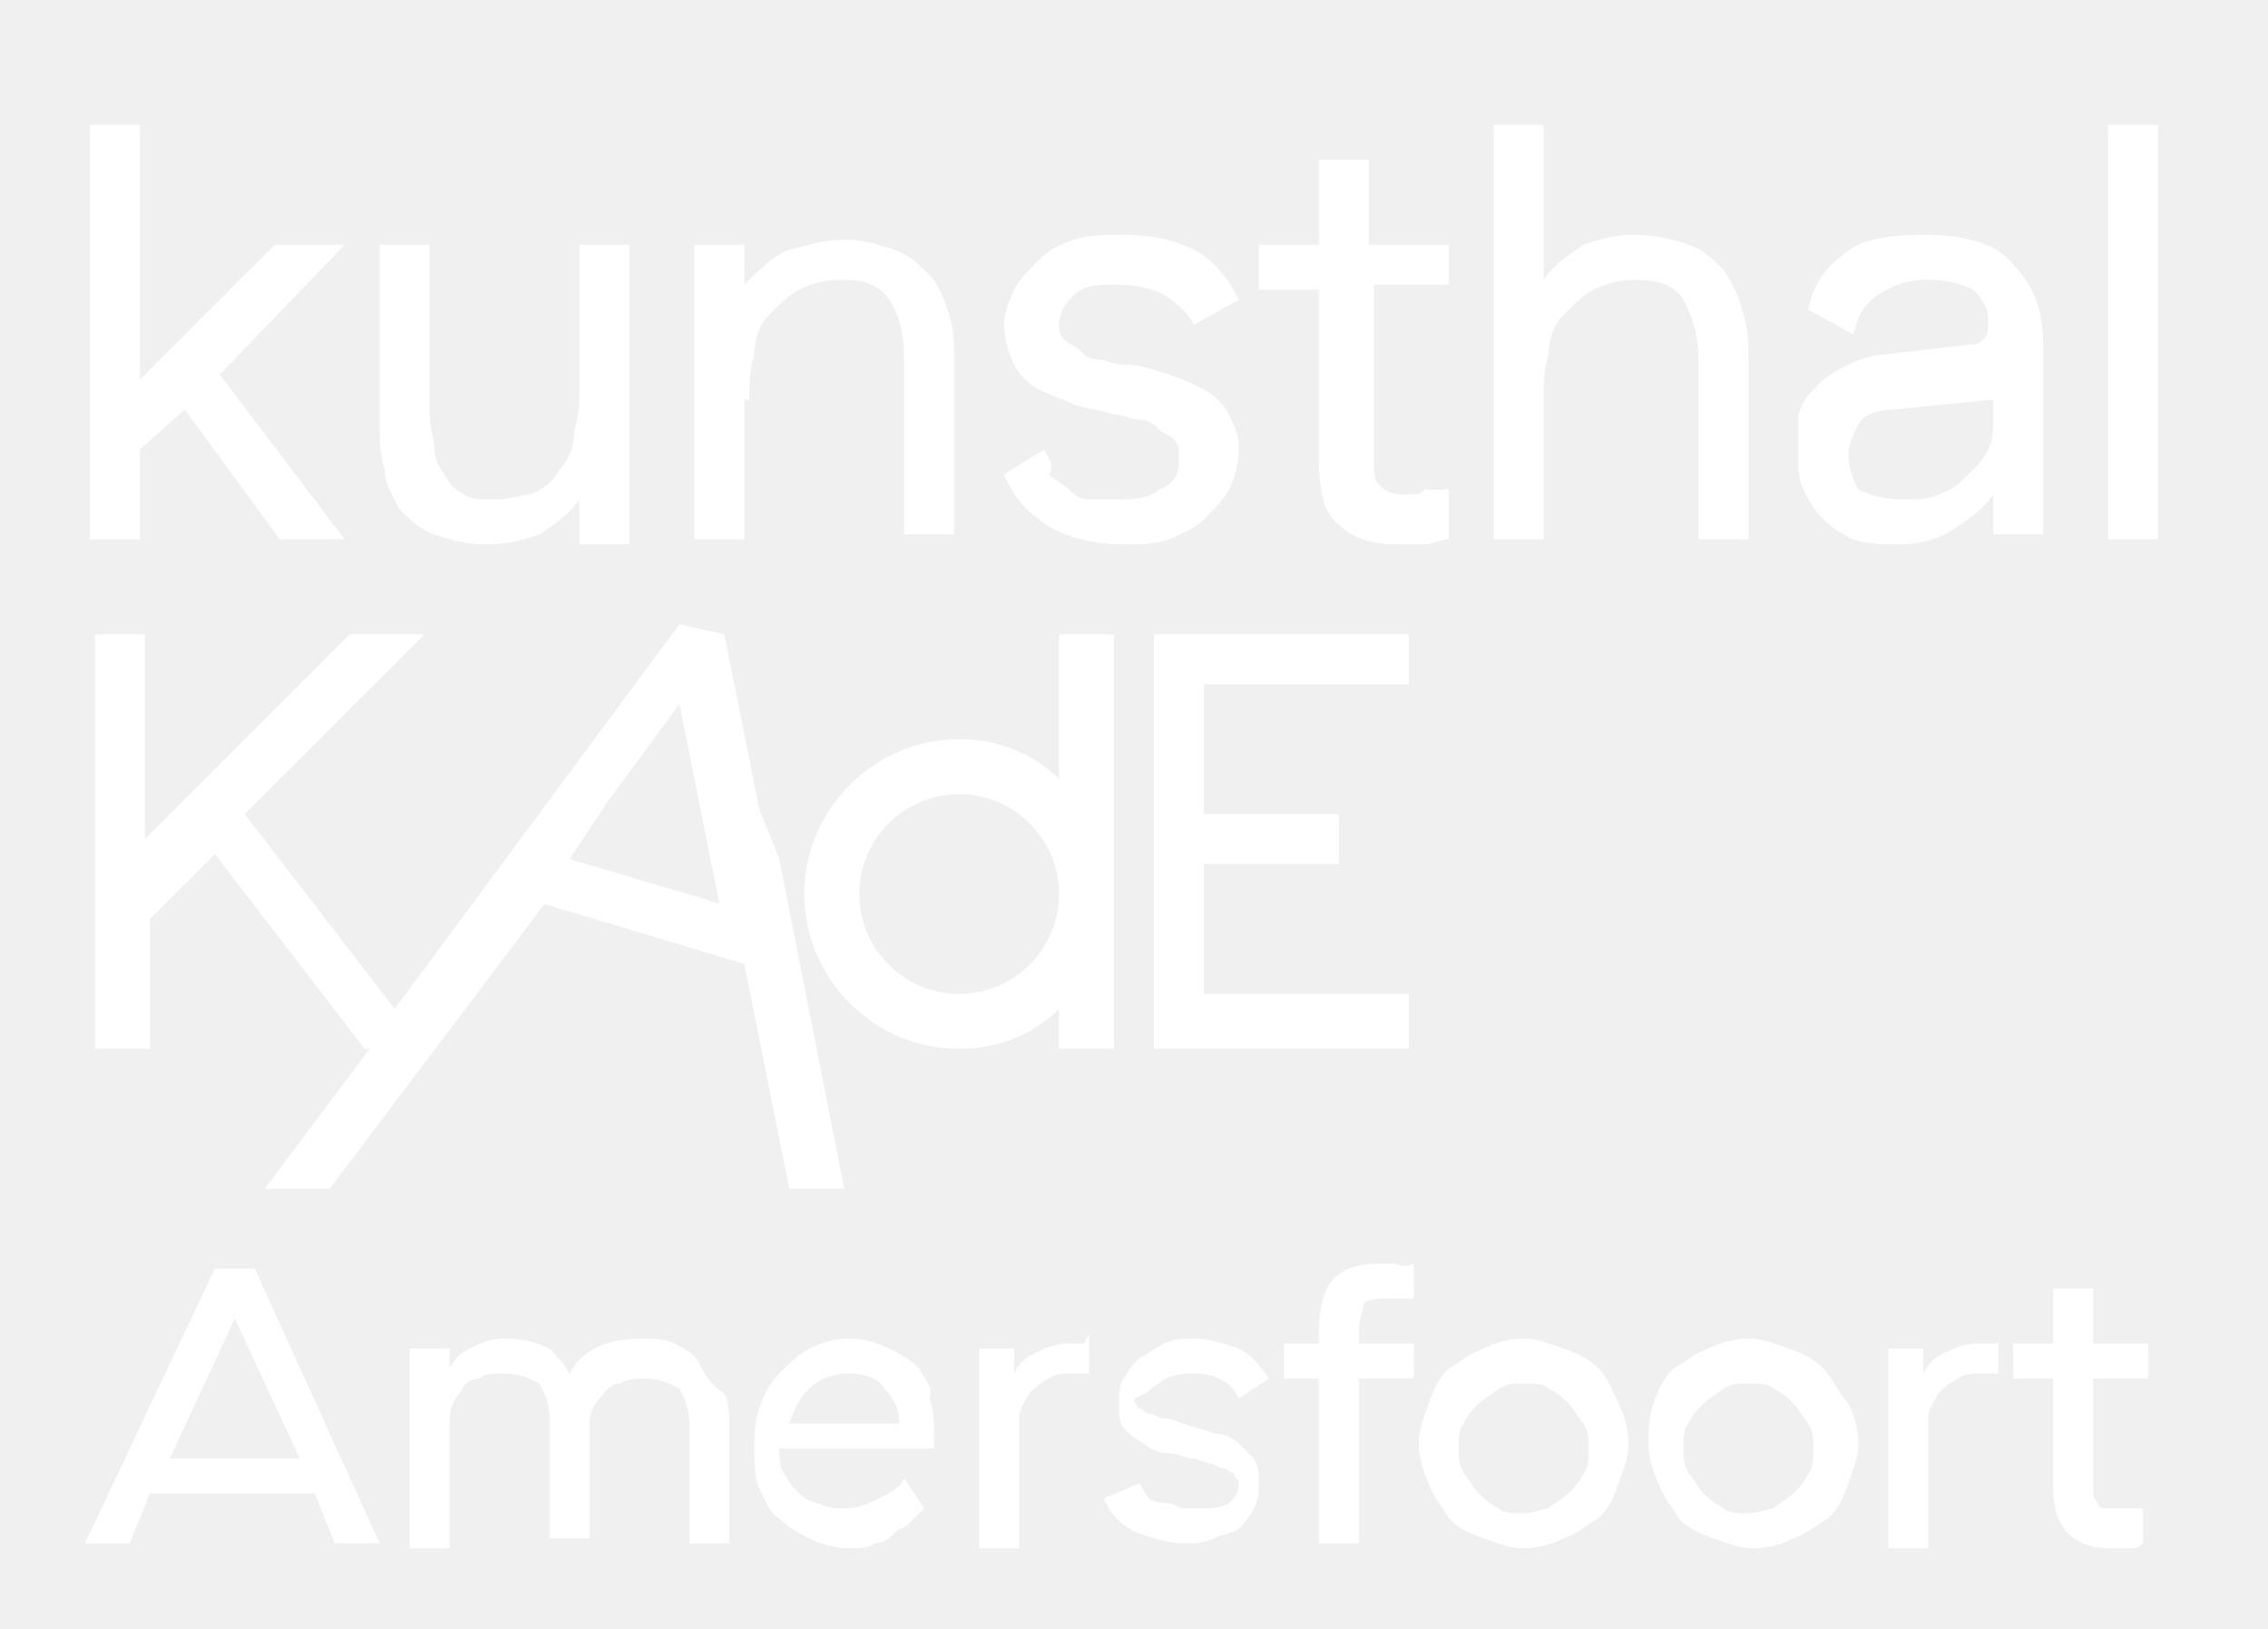
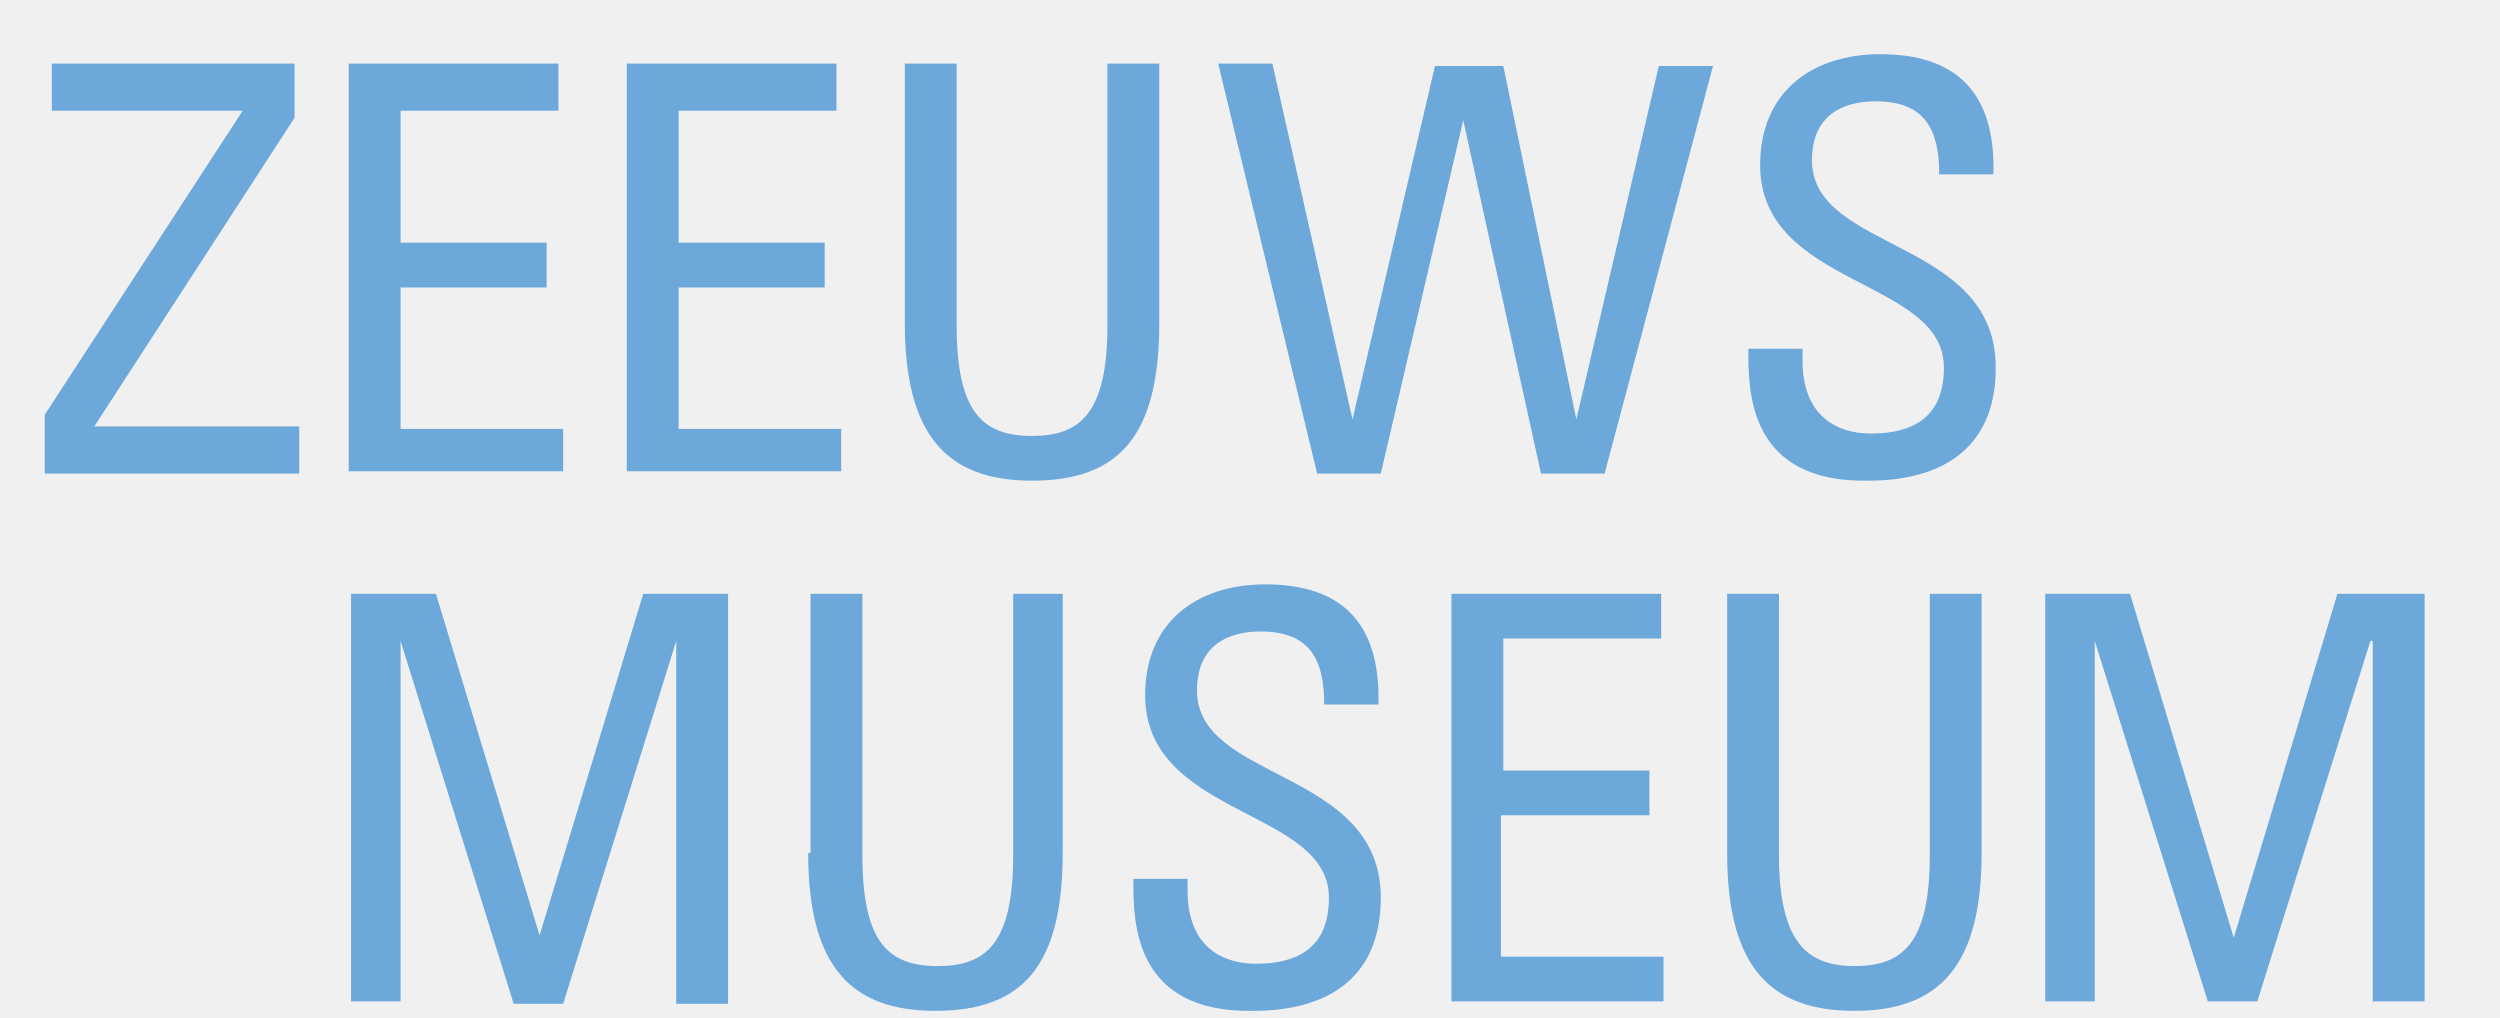
- <svg xmlns="http://www.w3.org/2000/svg" version="1.1" id="Laag_1" x="0px" y="0px" width="45.4px" height="32.6px" viewBox="0 0 45.4 32.6" style="enable-background:new 0 0 45.4 32.6;" xml:space="preserve">
+ <svg xmlns="http://www.w3.org/2000/svg" version="1.1" id="Laag_1" x="0px" y="0px" width="106.1px" height="43.2px" viewBox="0 0 106.1 43.2" style="enable-background:new 0 0 106.1 43.2;" xml:space="preserve">
  <style type="text/css">
- 	.st0{fill:#FFFFFF;}
+ 	.st0{fill:#6DA8DA;}
</style>
-   <polygon class="st0" points="1.8,2.5 1.8,10.8 2.8,10.8 2.8,9 3.7,8.2 5.6,10.8 6.9,10.8 4.4,7.5 6.9,4.9 5.5,4.9 2.8,7.6 2.8,2.5   " />
  <g>
-     <path class="st0" d="M8,10.2c0.2,0.2,0.4,0.4,0.7,0.5c0.3,0.1,0.6,0.2,1,0.2c0.5,0,0.8-0.1,1.1-0.2c0.3-0.2,0.6-0.4,0.8-0.7v0.9h1   V4.9h-1v2.8c0,0.3,0,0.6-0.1,0.9c0,0.3-0.1,0.6-0.3,0.8c-0.1,0.2-0.3,0.4-0.6,0.5C10.5,9.9,10.2,10,9.9,10c-0.3,0-0.5,0-0.6-0.1   C9.1,9.8,9,9.7,8.9,9.5C8.8,9.4,8.7,9.2,8.7,9c0-0.2-0.1-0.4-0.1-0.7V4.9h-1v3.5c0,0.4,0,0.7,0.1,1C7.7,9.7,7.9,10,8,10.2" />
-     <path class="st0" d="M15,8c0-0.3,0-0.6,0.1-0.9c0-0.3,0.1-0.6,0.3-0.8c0.2-0.2,0.4-0.4,0.6-0.5c0.2-0.1,0.5-0.2,0.8-0.2   c0.5,0,0.8,0.1,1,0.4c0.2,0.3,0.3,0.7,0.3,1.2v3.5h1V7.3c0-0.4,0-0.7-0.1-1c-0.1-0.3-0.2-0.6-0.4-0.8c-0.2-0.2-0.4-0.4-0.7-0.5   c-0.3-0.1-0.6-0.2-1-0.2c-0.4,0-0.7,0.1-1.1,0.2c-0.3,0.1-0.6,0.4-0.9,0.7V4.9h-1v5.9h1V8z" />
-     <path class="st0" d="M24.1,10.4c0.2-0.2,0.4-0.4,0.5-0.6c0.1-0.2,0.2-0.5,0.2-0.8c0-0.3-0.1-0.5-0.2-0.7c-0.1-0.2-0.3-0.4-0.5-0.5   c-0.2-0.1-0.4-0.2-0.7-0.3c-0.3-0.1-0.6-0.2-0.9-0.2c-0.2,0-0.4-0.1-0.5-0.1c-0.2,0-0.3-0.1-0.4-0.2c-0.1-0.1-0.2-0.1-0.3-0.2   c-0.1-0.1-0.1-0.2-0.1-0.3c0-0.2,0.1-0.4,0.3-0.6c0.2-0.2,0.5-0.2,0.9-0.2c0.4,0,0.7,0.1,0.9,0.2c0.3,0.2,0.5,0.4,0.6,0.6L24.8,6   c-0.2-0.4-0.5-0.8-0.9-1c-0.4-0.2-0.9-0.3-1.4-0.3c-0.4,0-0.7,0-1,0.1c-0.3,0.1-0.5,0.2-0.7,0.4c-0.2,0.2-0.4,0.4-0.5,0.6   c-0.1,0.2-0.2,0.5-0.2,0.7c0,0.3,0.1,0.6,0.2,0.8c0.1,0.2,0.3,0.4,0.5,0.5c0.2,0.1,0.5,0.2,0.7,0.3c0.3,0.1,0.5,0.1,0.8,0.2   c0.2,0,0.3,0.1,0.5,0.1c0.2,0,0.3,0.1,0.4,0.2c0.1,0.1,0.2,0.1,0.3,0.2c0.1,0.1,0.1,0.2,0.1,0.4c0,0.3-0.1,0.5-0.4,0.6   c-0.2,0.2-0.6,0.2-0.9,0.2c-0.2,0-0.3,0-0.5,0c-0.2,0-0.3-0.1-0.4-0.2c-0.1-0.1-0.3-0.2-0.4-0.3C21.1,9.3,21,9.2,20.9,9l-0.8,0.5   c0.2,0.5,0.5,0.8,1,1.1c0.4,0.2,0.9,0.3,1.4,0.3c0.3,0,0.6,0,0.9-0.1C23.6,10.7,23.9,10.6,24.1,10.4" />
-     <path class="st0" d="M28.1,9.9c-0.3,0-0.4-0.1-0.5-0.2c-0.1-0.1-0.1-0.3-0.1-0.5V5.7H29V4.9h-1.6V3.2h-1v1.7h-1.2v0.9h1.2v3.4   c0,0.6,0.1,1.1,0.4,1.3c0.3,0.3,0.7,0.4,1.2,0.4c0.2,0,0.4,0,0.5,0c0.2,0,0.3-0.1,0.5-0.1V9.8c-0.2,0-0.3,0-0.5,0   C28.5,9.9,28.3,9.9,28.1,9.9" />
-     <path class="st0" d="M34.5,5.4c-0.2-0.2-0.4-0.4-0.7-0.5c-0.3-0.1-0.6-0.2-1.1-0.2c-0.4,0-0.7,0.1-1,0.2c-0.3,0.2-0.6,0.4-0.8,0.7   V2.5h-1v8.3h1V8c0-0.3,0-0.6,0.1-0.9c0-0.3,0.1-0.6,0.3-0.8c0.2-0.2,0.4-0.4,0.6-0.5c0.2-0.1,0.5-0.2,0.8-0.2c0.5,0,0.8,0.1,1,0.4   C33.9,6.4,34,6.7,34,7.3v3.5h1V7.3c0-0.4,0-0.7-0.1-1C34.8,5.9,34.7,5.7,34.5,5.4" />
-     <path class="st0" d="M39.9,8.4c0,0.2,0,0.4-0.1,0.6c-0.1,0.2-0.2,0.3-0.4,0.5c-0.2,0.2-0.3,0.3-0.6,0.4c-0.2,0.1-0.4,0.1-0.7,0.1   c-0.4,0-0.7-0.1-0.9-0.2C37.1,9.6,37,9.4,37,9.1c0-0.2,0.1-0.4,0.2-0.6c0.1-0.2,0.4-0.3,0.7-0.3l2-0.2V8.4z M38.5,4.7   c-0.7,0-1.3,0.1-1.6,0.4c-0.4,0.3-0.6,0.6-0.7,1.1l0.9,0.5c0.1-0.4,0.2-0.6,0.5-0.8c0.3-0.2,0.6-0.3,1-0.3c0.4,0,0.7,0.1,0.9,0.2   c0.2,0.2,0.3,0.4,0.3,0.6v0.1c0,0.1,0,0.2-0.1,0.3c-0.1,0.1-0.2,0.1-0.3,0.1l-1.7,0.2c-0.2,0-0.5,0.1-0.7,0.2   c-0.2,0.1-0.4,0.2-0.6,0.4c-0.2,0.2-0.3,0.3-0.4,0.6C36,8.6,36,8.8,36,9.1c0,0.3,0,0.5,0.1,0.7c0.1,0.2,0.2,0.4,0.4,0.6   c0.2,0.2,0.4,0.3,0.6,0.4c0.3,0.1,0.6,0.1,0.9,0.1c0.4,0,0.8-0.1,1.1-0.3c0.3-0.2,0.6-0.4,0.8-0.7v0.8h1V6.9c0-0.7-0.2-1.2-0.6-1.6   C40,4.9,39.4,4.7,38.5,4.7" />
+     <path class="st0" d="M74.2,14.9c0,1.7,0,5.6,5.1,5.5c2.9,0,5.4-1.2,5.4-4.8c0-5.5-7.8-4.9-7.8-8.8c0-1.9,1.3-2.5,2.7-2.5   c2.1,0,2.7,1.2,2.7,3.1h2.3c0.1-3.5-1.6-5.1-4.8-5.1c-2.9,0-5.1,1.6-5.1,4.7c0,5.2,7.8,4.8,7.8,8.6c0,2.1-1.3,2.8-3.1,2.8   c-1.4,0-2.9-0.7-2.9-3.1v-0.5H74.2z M55.9,20.1h2.7l3.5-15h0l3.3,15h2.7l4.6-17.3h-2.3l-3.5,15h0l-3.1-15h-2.9l-3.5,15h0L54,2.7   h-2.3L55.9,20.1z M38.4,13.7c0,4.8,1.8,6.7,5.4,6.7c3.7,0,5.4-1.9,5.4-6.7v-11h-2.2v11.1c0,3.8-1.2,4.7-3.2,4.7   c-2.1,0-3.2-1-3.2-4.7V2.7h-2.2V13.7z M35.7,20.1v-1.9h-6.9v-6h6.2v-1.9h-6.2V4.7h6.7V2.7h-8.9v17.3H35.7z M23.9,20.1v-1.9H17v-6   h6.2v-1.9H17V4.7h6.7V2.7h-8.9v17.3H23.9z" />
+     <path class="st0" d="M73.3,36.2c0,4.8,1.8,6.7,5.4,6.7s5.4-1.9,5.4-6.7v-11h-2.2v11.1c0,3.8-1.2,4.7-3.2,4.7s-3.2-1-3.2-4.7V25.2   h-2.2V36.2z M70.6,42.5v-1.9h-6.9v-6H70v-1.9h-6.2v-5.6h6.7v-1.9h-8.9v17.3H70.6z M48.1,37.4c0,1.7,0,5.6,5.1,5.5   c2.9,0,5.4-1.2,5.4-4.8c0-5.5-7.8-4.9-7.8-8.8c0-1.9,1.3-2.5,2.7-2.5c2.1,0,2.7,1.2,2.7,3.1h2.3c0.1-3.5-1.6-5.1-4.8-5.1   c-2.9,0-5.1,1.6-5.1,4.7c0,5.2,7.8,4.8,7.8,8.6c0,2.1-1.3,2.8-3.1,2.8c-1.4,0-2.9-0.7-2.9-3.1v-0.5H48.1z M34.3,36.2   c0,4.8,1.8,6.7,5.4,6.7c3.7,0,5.4-1.9,5.4-6.7v-11H43v11.1c0,3.8-1.2,4.7-3.2,4.7c-2.1,0-3.2-1-3.2-4.7V25.2h-2.2V36.2z M17,27.2   L17,27.2l4.8,15.4h2.1l4.8-15.4h0v15.4h2.2V25.2h-3.6l-4.4,14.5h0l-4.4-14.5h-3.6v17.3H17V27.2z" />
  </g>
-   <rect x="42.2" y="2.5" class="st0" width="1" height="8.3" />
-   <polygon class="st0" points="23.1,21 28.2,21 28.2,19.9 24.1,19.9 24.1,17.3 26.8,17.3 26.8,16.3 24.1,16.3 24.1,13.7 28.2,13.7   28.2,12.7 23.1,12.7 " />
-   <g>
-     <path class="st0" d="M19.2,19.9c-1.1,0-2-0.9-2-2c0-1.1,0.9-2,2-2c1.1,0,2,0.9,2,2C21.2,19,20.3,19.9,19.2,19.9 M21.2,15.6   c-0.5-0.5-1.2-0.8-2-0.8c-1.7,0-3.1,1.4-3.1,3.1c0,1.7,1.4,3.1,3.1,3.1c0.8,0,1.5-0.3,2-0.8V21h1.1v-8.3h-1.1V15.6z" />
-   </g>
-   <path class="st0" d="M14.1,18l-2.7-0.8l0.2-0.3l0.6-0.9l1.4-1.9l0.8,4L14.1,18z M15.2,16.2l-0.7-3.5l-0.9-0.2l-5.7,7.7l-3-3.9  l3.6-3.6H7l-4.1,4.1v-4.1H1.9V21h1.1v-2.6l1.3-1.3l3,3.9h0.1l-2.1,2.8l1.3,0l4.3-5.7l4,1.2l0.9,4.5l1.1,0l-1.3-6.6L15.2,16.2z" />
-   <g>
-     <path class="st0" d="M5.1,25.4H4.3l-2.6,5.5h0.9l0.4-1h3.3l0.4,1h0.9L5.1,25.4L5.1,25.4z M6,29.2H3.4l1.3-2.8L6,29.2z" />
-     <path class="st0" d="M14,27.3c-0.1-0.2-0.3-0.3-0.5-0.4c-0.2-0.1-0.4-0.1-0.7-0.1c-0.4,0-0.7,0.1-0.9,0.2c-0.2,0.1-0.4,0.3-0.5,0.5   c-0.1-0.2-0.3-0.4-0.4-0.5c-0.2-0.1-0.5-0.2-0.9-0.2c-0.3,0-0.5,0.1-0.7,0.2c-0.2,0.1-0.3,0.2-0.4,0.4v-0.4H8.2v4h0.8V29   c0-0.2,0-0.4,0-0.6c0-0.2,0.1-0.4,0.2-0.5c0.1-0.2,0.2-0.3,0.4-0.3c0.1-0.1,0.3-0.1,0.5-0.1c0.3,0,0.5,0.1,0.7,0.2   c0.1,0.2,0.2,0.4,0.2,0.7v2.4h0.8V29c0-0.2,0-0.3,0-0.5c0-0.2,0.1-0.4,0.2-0.5c0.1-0.1,0.2-0.3,0.4-0.3c0.2-0.1,0.3-0.1,0.5-0.1   c0.3,0,0.5,0.1,0.7,0.2c0.1,0.2,0.2,0.4,0.2,0.7v2.4h0.8v-2.3c0-0.3,0-0.5-0.1-0.7C14.2,27.7,14.1,27.5,14,27.3z" />
-     <path class="st0" d="M18.4,27.4c-0.2-0.2-0.4-0.3-0.6-0.4c-0.2-0.1-0.5-0.2-0.8-0.2c-0.3,0-0.6,0.1-0.8,0.2   c-0.2,0.1-0.4,0.3-0.6,0.5c-0.2,0.2-0.3,0.4-0.4,0.7c-0.1,0.3-0.1,0.5-0.1,0.8c0,0.3,0,0.6,0.1,0.8c0.1,0.2,0.2,0.5,0.4,0.6   c0.2,0.2,0.4,0.3,0.6,0.4s0.5,0.2,0.8,0.2c0.2,0,0.4,0,0.5-0.1c0.2,0,0.3-0.1,0.4-0.2c0.1-0.1,0.2-0.1,0.3-0.2   c0.1-0.1,0.2-0.2,0.3-0.3l0,0l-0.4-0.6l0,0c-0.1,0.2-0.3,0.3-0.5,0.4c-0.2,0.1-0.4,0.2-0.7,0.2c-0.2,0-0.3,0-0.5-0.1   c-0.1,0-0.3-0.1-0.4-0.2c-0.1-0.1-0.2-0.2-0.3-0.4c-0.1-0.1-0.1-0.3-0.1-0.5h3.1v-0.2c0-0.3,0-0.6-0.1-0.8   C18.7,27.8,18.5,27.6,18.4,27.4z M15.8,28.5c0.1-0.3,0.2-0.5,0.4-0.7c0.2-0.2,0.5-0.3,0.8-0.3c0.3,0,0.6,0.1,0.7,0.3   c0.2,0.2,0.3,0.4,0.3,0.7H15.8z" />
-     <path class="st0" d="M21.7,26.9c0,0-0.1,0-0.1,0c0,0-0.1,0-0.2,0c-0.3,0-0.5,0.1-0.7,0.2c-0.2,0.1-0.3,0.2-0.4,0.4v-0.5h-0.7v4h0.8   V29c0-0.2,0-0.4,0-0.6c0-0.2,0.1-0.3,0.2-0.5c0.1-0.1,0.2-0.2,0.4-0.3c0.1-0.1,0.3-0.1,0.5-0.1c0.1,0,0.1,0,0.1,0c0,0,0.1,0,0.1,0   c0,0,0.1,0,0.1,0l0,0l0-0.8l0,0C21.7,26.9,21.7,26.9,21.7,26.9z" />
-     <path class="st0" d="M23.2,27.7c0.1-0.1,0.3-0.2,0.6-0.2c0.2,0,0.4,0,0.6,0.1c0.2,0.1,0.3,0.2,0.4,0.4l0,0l0.6-0.4l0,0   c-0.2-0.3-0.4-0.5-0.6-0.6c-0.3-0.1-0.6-0.2-0.9-0.2c-0.2,0-0.4,0-0.6,0.1c-0.2,0.1-0.3,0.2-0.5,0.3c-0.1,0.1-0.2,0.2-0.3,0.4   c-0.1,0.1-0.1,0.3-0.1,0.5c0,0.2,0,0.4,0.1,0.5c0.1,0.1,0.2,0.2,0.4,0.3c0.1,0.1,0.3,0.2,0.5,0.2c0.2,0,0.3,0.1,0.5,0.1l0.3,0.1   c0.1,0,0.2,0.1,0.3,0.1c0.1,0,0.1,0.1,0.2,0.1c0,0.1,0.1,0.1,0.1,0.2c0,0.2-0.1,0.3-0.2,0.4c-0.2,0.1-0.3,0.1-0.6,0.1   c-0.1,0-0.2,0-0.3,0c-0.1,0-0.2-0.1-0.3-0.1C23.1,30.1,23,30,23,30c-0.1-0.1-0.1-0.2-0.2-0.3l0,0L22.1,30l0,0   c0.1,0.3,0.4,0.6,0.7,0.7c0.3,0.1,0.6,0.2,0.9,0.2c0.2,0,0.4,0,0.6-0.1c0.2-0.1,0.4-0.1,0.5-0.2c0.1-0.1,0.2-0.2,0.3-0.4   c0.1-0.2,0.1-0.3,0.1-0.5c0-0.2,0-0.3-0.1-0.5c-0.1-0.1-0.2-0.2-0.3-0.3c-0.1-0.1-0.3-0.2-0.5-0.2c-0.2-0.1-0.4-0.1-0.6-0.2   c-0.1,0-0.2-0.1-0.4-0.1c-0.1,0-0.2-0.1-0.3-0.1c-0.1,0-0.1-0.1-0.2-0.1c0,0-0.1-0.1-0.1-0.2C23,27.9,23,27.8,23.2,27.7z" />
-     <path class="st0" d="M27.9,25.3c-0.1,0-0.2,0-0.3,0c-0.4,0-0.7,0.1-0.9,0.3c-0.2,0.2-0.3,0.6-0.3,1.1v0.2h-0.7v0.7h0.7v3.3h0.8   v-3.3h1.1v-0.7h-1.1v-0.2c0-0.3,0.1-0.5,0.1-0.6c0.1-0.1,0.3-0.1,0.5-0.1c0.1,0,0.2,0,0.2,0c0.1,0,0.2,0,0.3,0l0,0v-0.7l0,0   C28.1,25.4,28,25.3,27.9,25.3z" />
-     <path class="st0" d="M32,27.4c-0.2-0.2-0.4-0.3-0.7-0.4c-0.3-0.1-0.5-0.2-0.8-0.2c-0.3,0-0.6,0.1-0.8,0.2c-0.3,0.1-0.5,0.3-0.7,0.4   c-0.2,0.2-0.3,0.4-0.4,0.7c-0.1,0.3-0.2,0.5-0.2,0.8c0,0.3,0.1,0.6,0.2,0.8c0.1,0.3,0.3,0.5,0.4,0.7c0.2,0.2,0.4,0.3,0.7,0.4   c0.3,0.1,0.5,0.2,0.8,0.2c0.3,0,0.6-0.1,0.8-0.2c0.3-0.1,0.5-0.3,0.7-0.4c0.2-0.2,0.3-0.4,0.4-0.7c0.1-0.3,0.2-0.5,0.2-0.8   c0-0.3-0.1-0.6-0.2-0.8C32.3,27.9,32.2,27.6,32,27.4z M30.5,30.3c-0.2,0-0.4,0-0.5-0.1c-0.2-0.1-0.3-0.2-0.4-0.3   c-0.1-0.1-0.2-0.3-0.3-0.4c-0.1-0.2-0.1-0.3-0.1-0.5c0-0.2,0-0.4,0.1-0.5c0.1-0.2,0.2-0.3,0.3-0.4c0.1-0.1,0.3-0.2,0.4-0.3   c0.2-0.1,0.3-0.1,0.5-0.1c0.2,0,0.4,0,0.5,0.1c0.2,0.1,0.3,0.2,0.4,0.3c0.1,0.1,0.2,0.3,0.3,0.4c0.1,0.2,0.1,0.3,0.1,0.5   c0,0.2,0,0.4-0.1,0.5c-0.1,0.2-0.2,0.3-0.3,0.4c-0.1,0.1-0.3,0.2-0.4,0.3C30.9,30.2,30.7,30.3,30.5,30.3z" />
-     <path class="st0" d="M36.5,27.4c-0.2-0.2-0.4-0.3-0.7-0.4c-0.3-0.1-0.5-0.2-0.8-0.2c-0.3,0-0.6,0.1-0.8,0.2   c-0.3,0.1-0.5,0.3-0.7,0.4c-0.2,0.2-0.3,0.4-0.4,0.7C33,28.4,33,28.6,33,28.9c0,0.3,0.1,0.6,0.2,0.8c0.1,0.3,0.3,0.5,0.4,0.7   c0.2,0.2,0.4,0.3,0.7,0.4c0.3,0.1,0.5,0.2,0.8,0.2c0.3,0,0.6-0.1,0.8-0.2c0.3-0.1,0.5-0.3,0.7-0.4c0.2-0.2,0.3-0.4,0.4-0.7   c0.1-0.3,0.2-0.5,0.2-0.8c0-0.3-0.1-0.6-0.2-0.8C36.8,27.9,36.7,27.6,36.5,27.4z M35,30.3c-0.2,0-0.4,0-0.5-0.1   c-0.2-0.1-0.3-0.2-0.4-0.3c-0.1-0.1-0.2-0.3-0.3-0.4c-0.1-0.2-0.1-0.3-0.1-0.5c0-0.2,0-0.4,0.1-0.5c0.1-0.2,0.2-0.3,0.3-0.4   c0.1-0.1,0.3-0.2,0.4-0.3c0.2-0.1,0.3-0.1,0.5-0.1c0.2,0,0.4,0,0.5,0.1c0.2,0.1,0.3,0.2,0.4,0.3c0.1,0.1,0.2,0.3,0.3,0.4   c0.1,0.2,0.1,0.3,0.1,0.5c0,0.2,0,0.4-0.1,0.5c-0.1,0.2-0.2,0.3-0.3,0.4c-0.1,0.1-0.3,0.2-0.4,0.3C35.4,30.2,35.2,30.3,35,30.3z" />
-     <path class="st0" d="M39.9,26.9c0,0-0.1,0-0.1,0c0,0-0.1,0-0.2,0c-0.3,0-0.5,0.1-0.7,0.2c-0.2,0.1-0.3,0.2-0.4,0.4v-0.5h-0.7v4h0.8   V29c0-0.2,0-0.4,0-0.6c0-0.2,0.1-0.3,0.2-0.5c0.1-0.1,0.2-0.2,0.4-0.3c0.1-0.1,0.3-0.1,0.5-0.1c0.1,0,0.1,0,0.1,0c0,0,0.1,0,0.1,0   c0,0,0.1,0,0.1,0l0,0l0-0.8l0,0C40,26.9,40,26.9,39.9,26.9z" />
-     <path class="st0" d="M42.9,30.2c-0.1,0-0.2,0-0.3,0c-0.1,0-0.2,0-0.3,0c-0.2,0-0.3,0-0.3-0.1c-0.1-0.1-0.1-0.2-0.1-0.3v-2.2h1.1   v-0.7h-1.1v-1.1h-0.8v1.1h-0.8v0.7h0.8v2.2c0,0.4,0.1,0.7,0.3,0.9c0.2,0.2,0.5,0.3,0.8,0.3c0.1,0,0.2,0,0.4,0c0.1,0,0.2,0,0.3-0.1   l0,0L42.9,30.2L42.9,30.2z" />
-   </g>
+   <polygon class="st0" points="12.5,2.7 2.2,2.7 2.2,4.7 10.3,4.7 10.3,4.7 1.9,17.6 1.9,20.1 12.7,20.1 12.7,18.1 4,18.1 12.5,5 " />
+   <polygon class="st0" points="88.9,27.2 88.9,27.2 93.7,42.5 95.8,42.5 100.6,27.2 100.7,27.2 100.7,42.5 102.9,42.5 102.9,25.2   99.2,25.2 94.8,39.8 94.8,39.8 90.4,25.2 86.8,25.2 86.8,42.5 88.9,42.5 " />
</svg>
